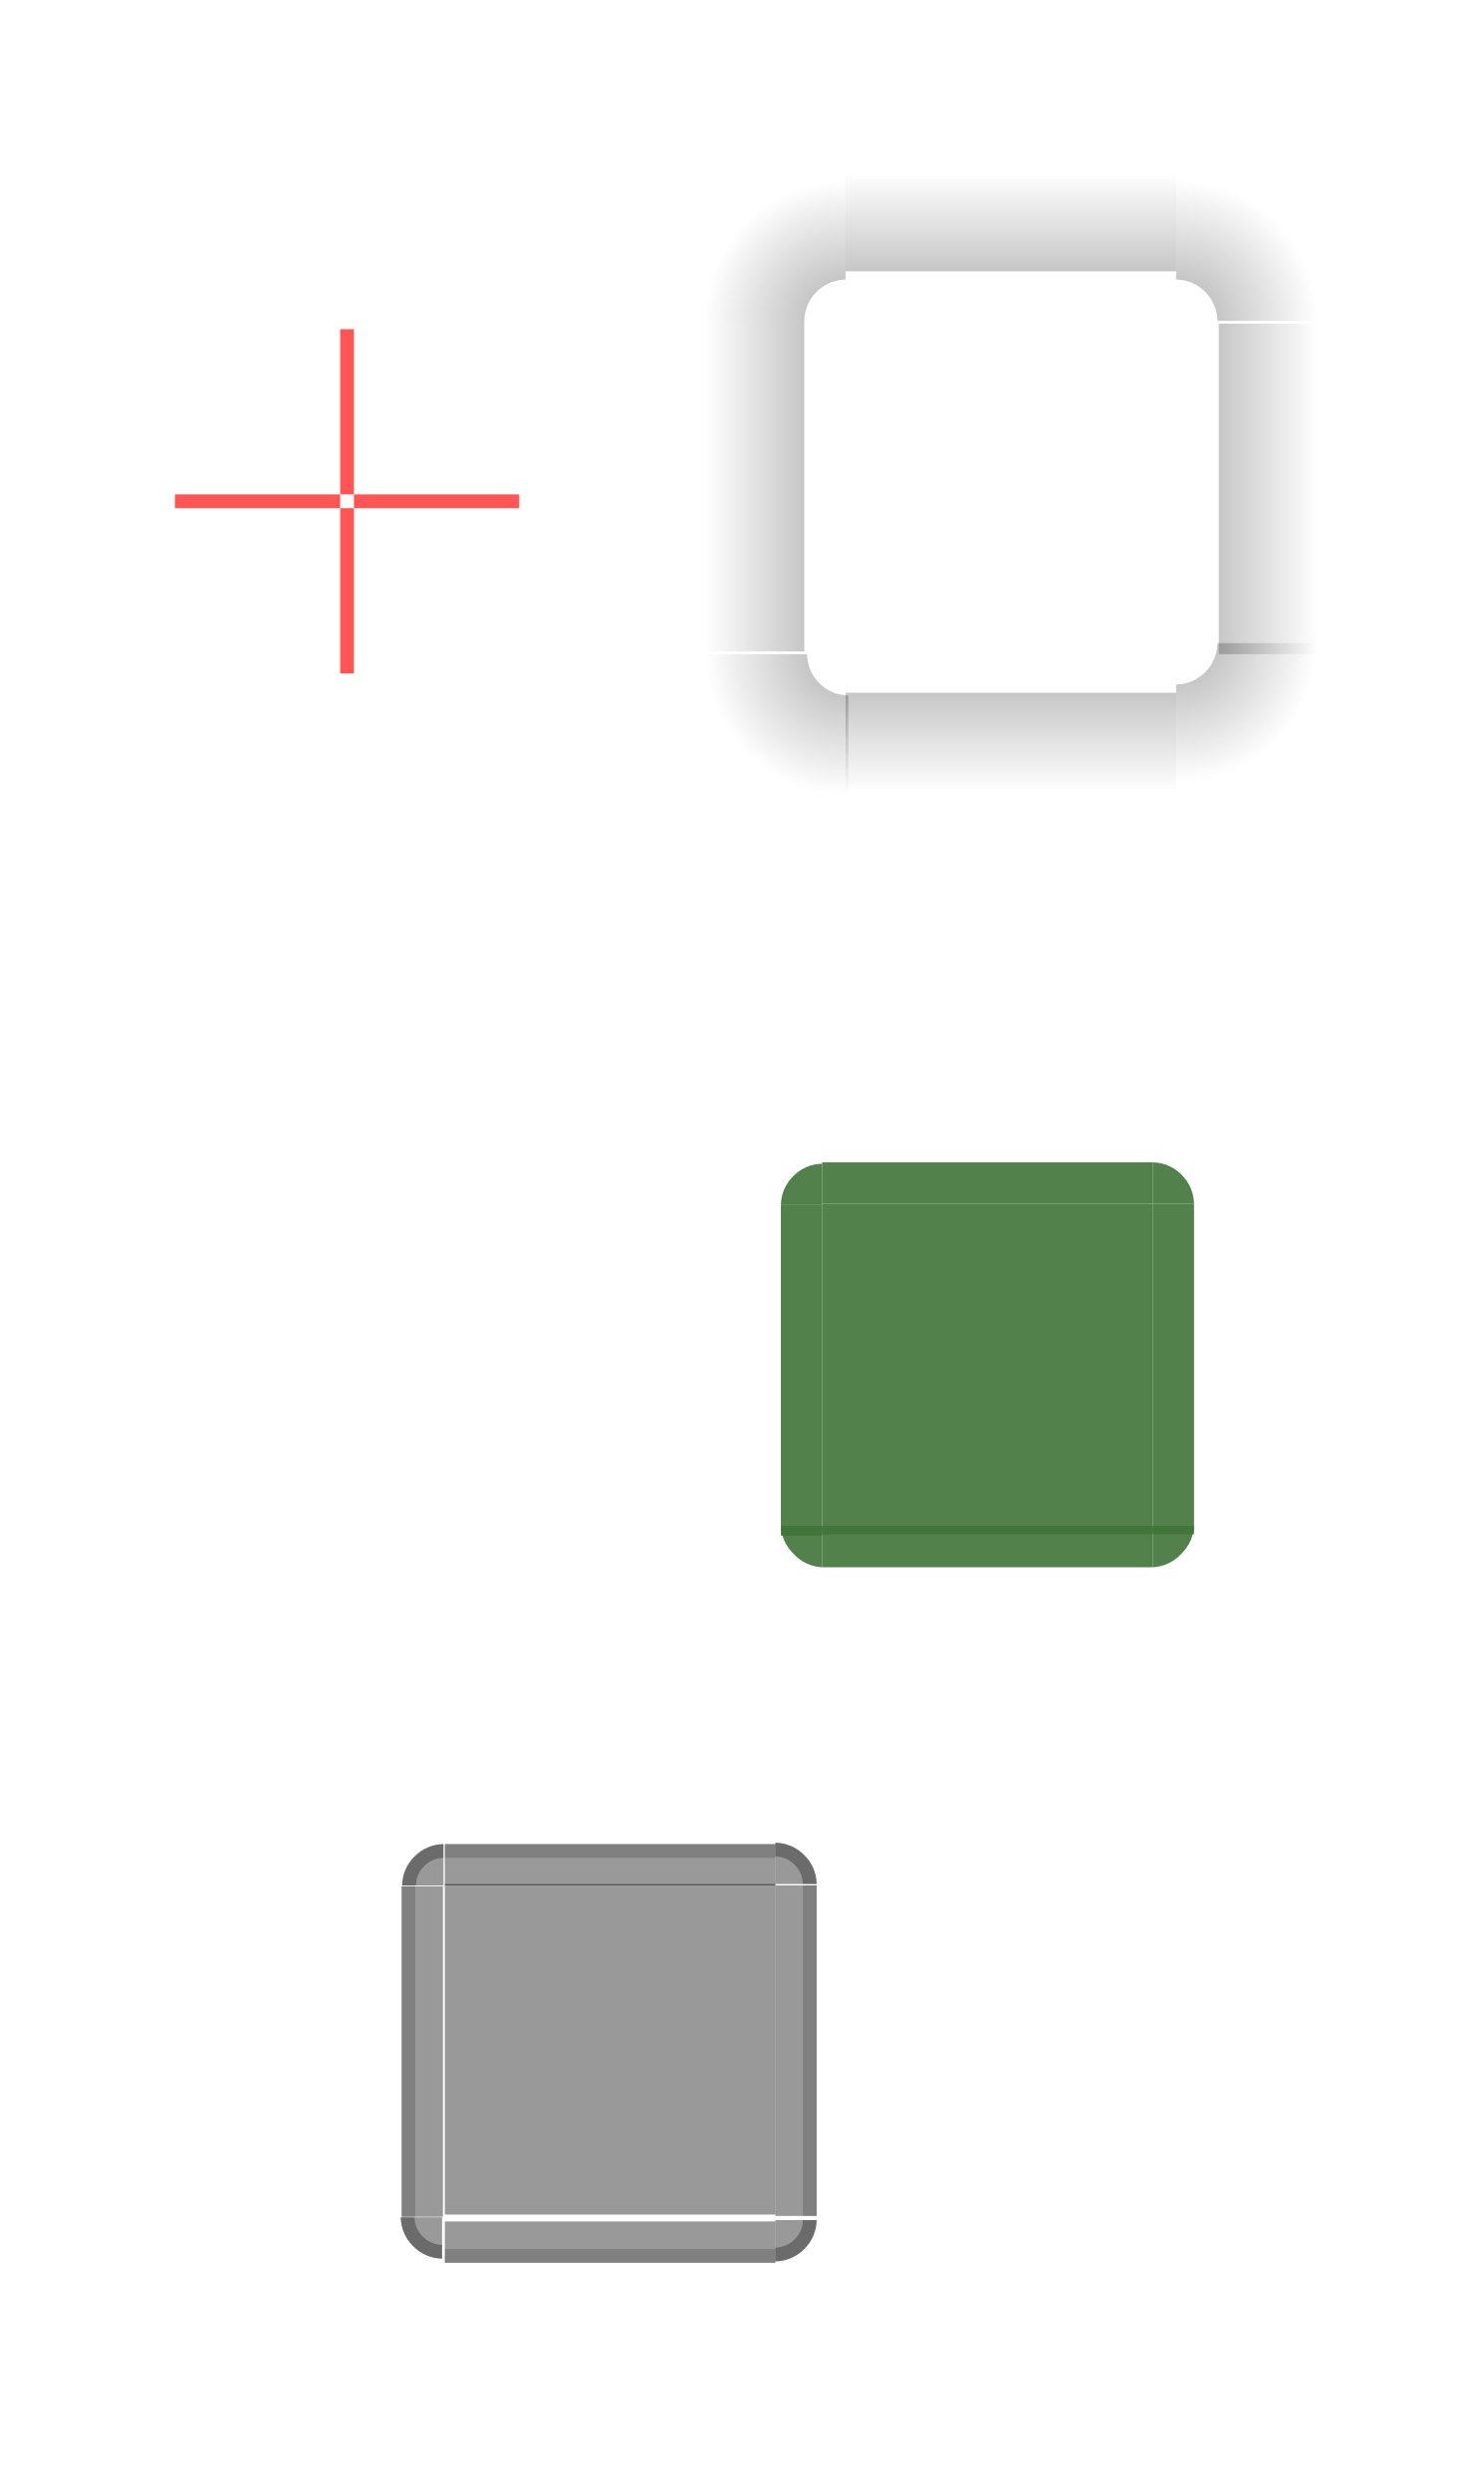
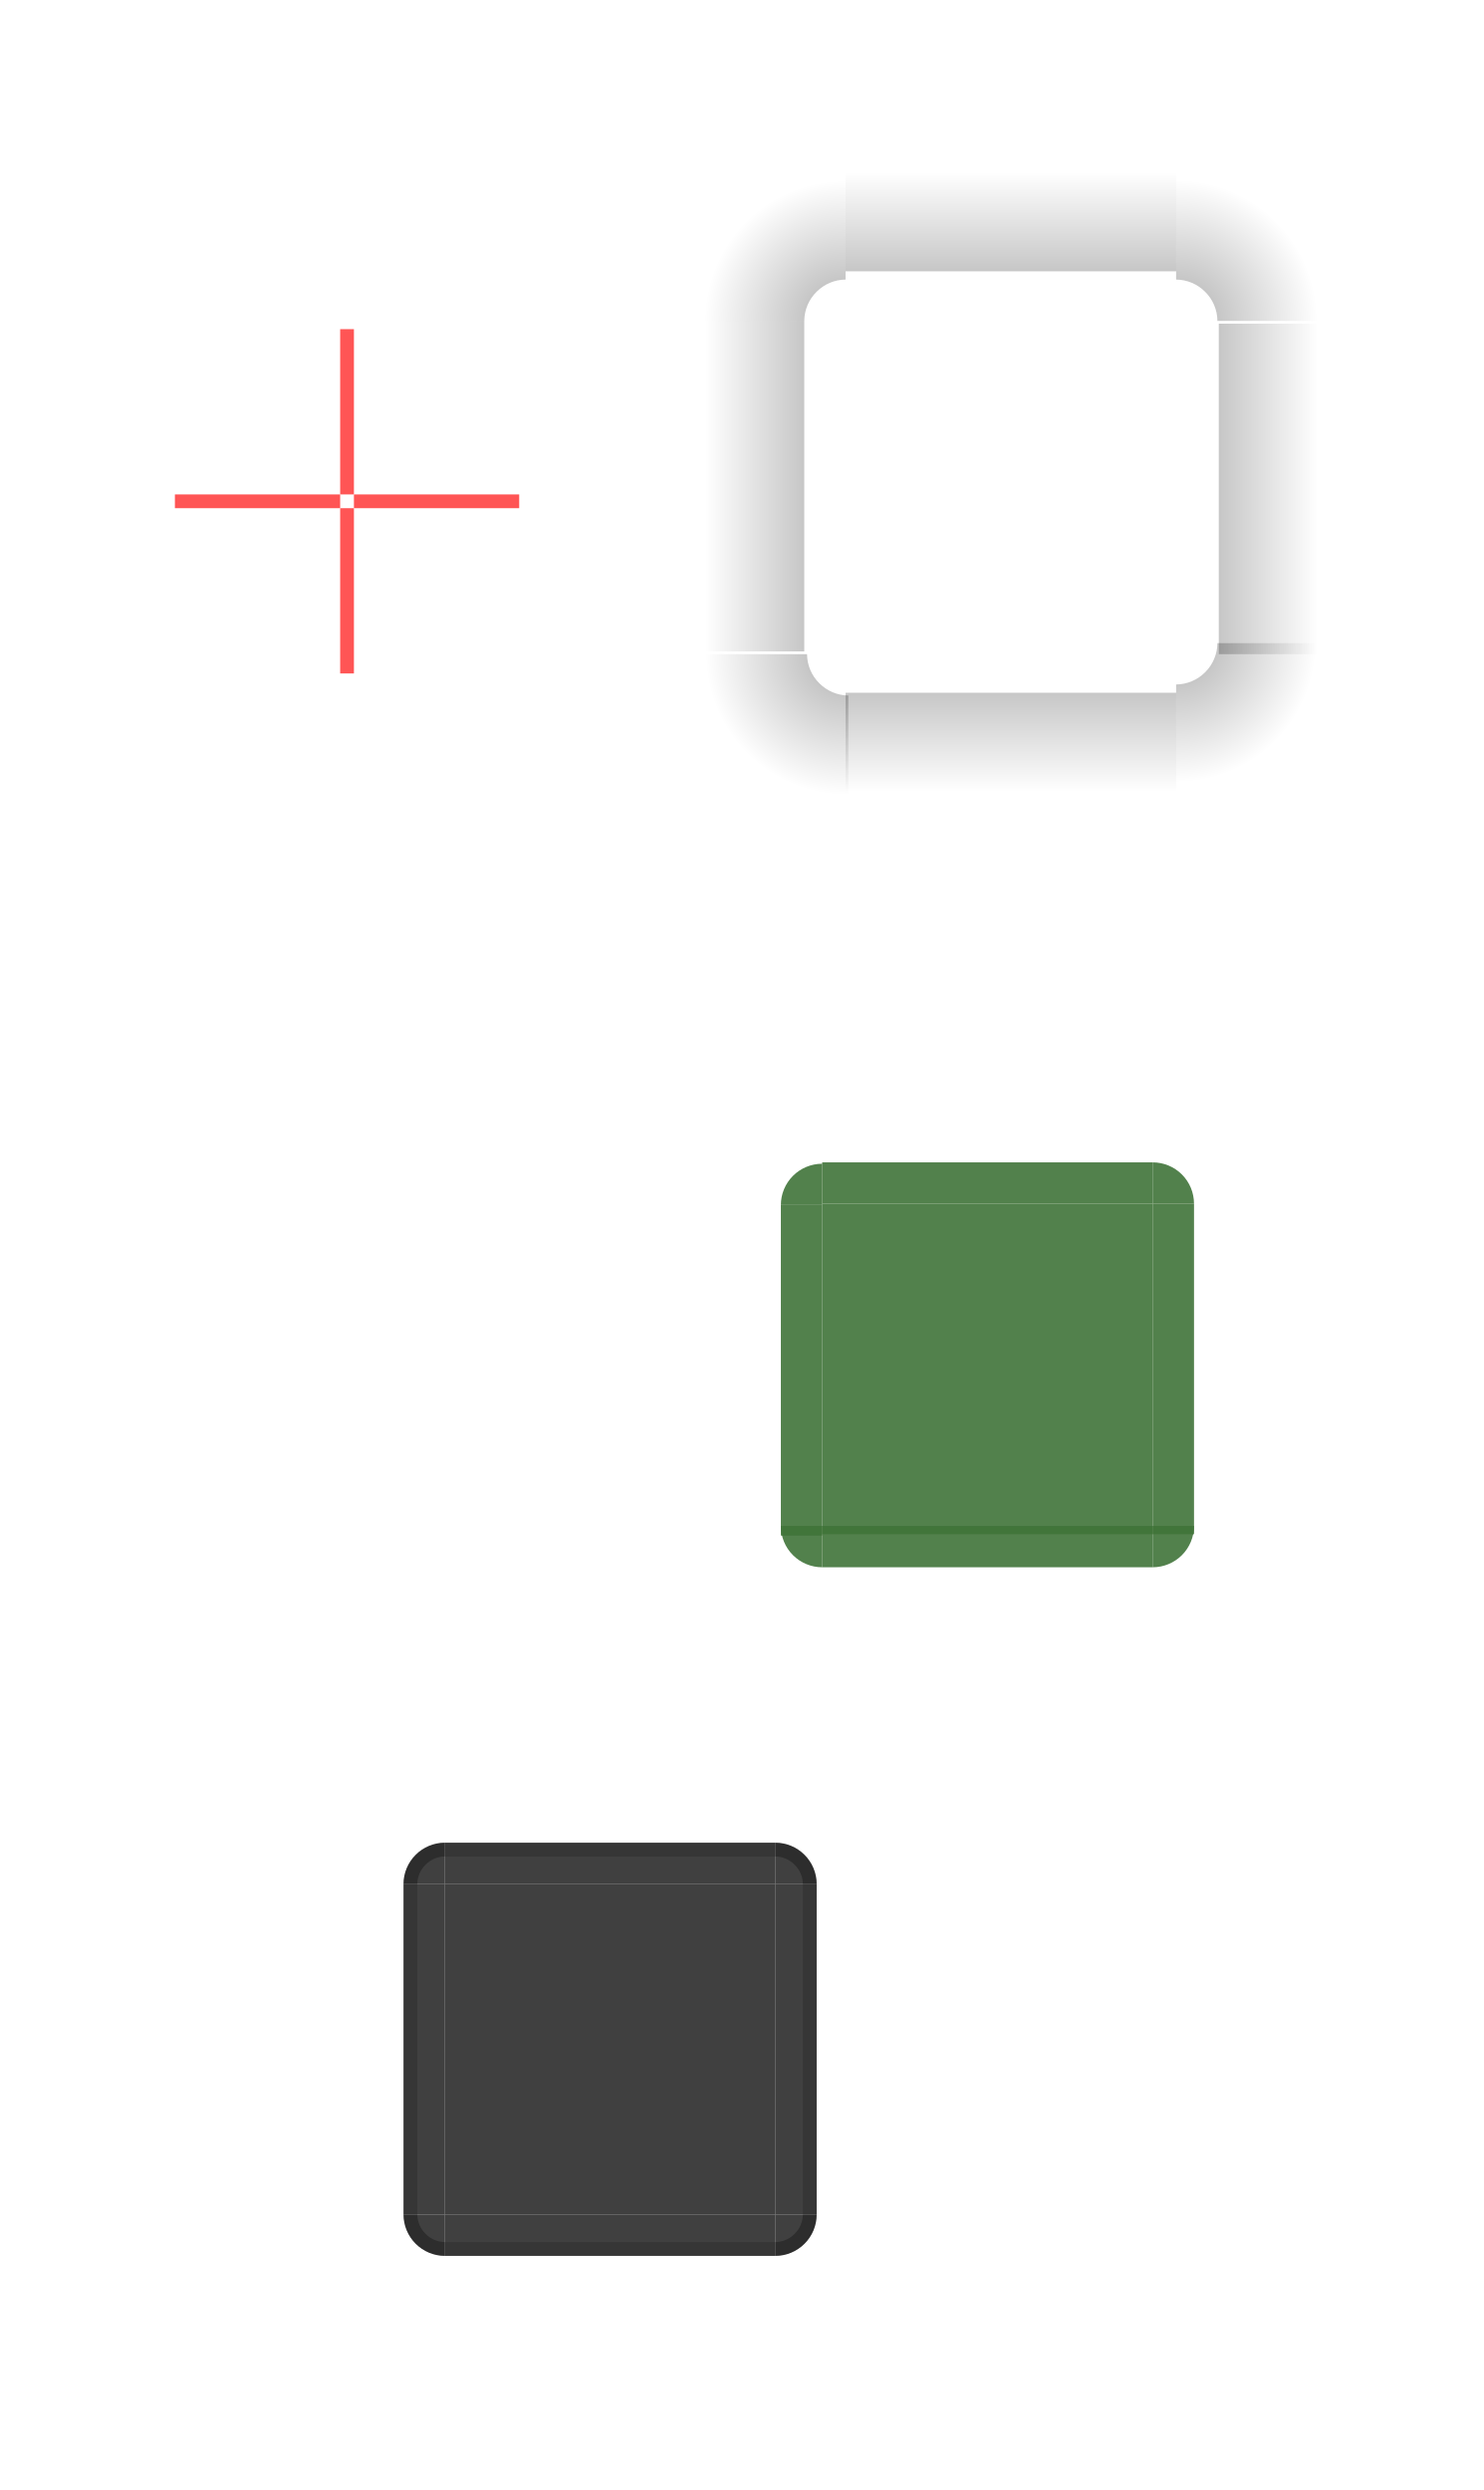
<svg xmlns="http://www.w3.org/2000/svg" xmlns:xlink="http://www.w3.org/1999/xlink" width="107.7" height="180.8" viewBox="0 0 107.7 180.8" version="1.1" id="svg8">
  <defs id="defs2">
    <style type="text/css" id="current-color-scheme">
          .ColorScheme-Text {
          }
          .ColorScheme-Background{
          }
          .ColorScheme-Highlight{
          }
          .ColorScheme-ViewText {
          }
          .ColorScheme-ViewBackground{
          }
          .ColorScheme-ViewHover {
          }
          .ColorScheme-ViewFocus{
          }
          .ColorScheme-ButtonText {
          }
          .ColorScheme-ButtonBackground{
          }
          .ColorScheme-ButtonHover {
          }
          .ColorScheme-ButtonFocus{
          }
      </style>
    <radialGradient r="7.5" fy="432.5" fx="-582.9" cy="432.5" cx="-582.9" gradientTransform="matrix(1.348,0,0,1.348,895.7,-567.5)" gradientUnits="userSpaceOnUse" id="radialGradient966" xlink:href="#ggg" />
    <linearGradient id="ggg">
      <stop id="stop968" offset="0" style="stop-color:#000000;stop-opacity:0.314" />
      <stop id="stop970" offset="1" style="stop-color:#000000;stop-opacity:0" />
    </linearGradient>
    <radialGradient r="7.5" fy="432.5" fx="-582.8" cy="432.5" cx="-582.8" gradientTransform="matrix(1.367,0,0,1.367,906.7,-575.7)" gradientUnits="userSpaceOnUse" id="radialGradient958" xlink:href="#ggg" />
    <radialGradient r="7.5" fy="432.7" fx="-583.1" cy="432.7" cx="-583.1" gradientTransform="matrix(1.354,0,0,1.354,899.5,-570.4)" gradientUnits="userSpaceOnUse" id="radialGradient950" xlink:href="#ggg" />
    <radialGradient gradientTransform="matrix(1.36,0,0,1.36,903.1,-573)" gradientUnits="userSpaceOnUse" r="7.5" fy="432.7" fx="-583.2" cy="432.7" cx="-583.2" id="radialGradient964" xlink:href="#ggg" />
    <linearGradient y2="423.5" x2="-501.5" y1="418.4" x1="-501.5" gradientTransform="matrix(1,0,0,2,-111.3,-356.7)" gradientUnits="userSpaceOnUse" id="linearGradient944" xlink:href="#ggg" />
    <linearGradient xlink:href="#ggg" id="linearGradient1800" gradientUnits="userSpaceOnUse" gradientTransform="matrix(1,0,0,2,-111.3,-356.7)" x1="-501.5" y1="418.4" x2="-501.5" y2="423.5" />
    <linearGradient xlink:href="#ggg" id="linearGradient1802" gradientUnits="userSpaceOnUse" gradientTransform="matrix(1,0,0,2,-111.3,-356.7)" x1="-501.5" y1="418.4" x2="-501.5" y2="423.5" />
    <linearGradient xlink:href="#ggg" id="linearGradient1804" gradientUnits="userSpaceOnUse" gradientTransform="matrix(1,0,0,2,-111.3,-356.7)" x1="-501.5" y1="418.4" x2="-501.5" y2="423.5" />
  </defs>
  <g transform="translate(210.3,-897.2)" id="layer1">
    <rect style="opacity:1;fill:none;fill-opacity:1;fill-rule:evenodd;stroke:none;stroke-width:1.9;stroke-linecap:round;stroke-linejoin:miter;stroke-miterlimit:4;stroke-dasharray:none;stroke-dashoffset:0;stroke-opacity:0.348;paint-order:normal" id="shadow-center" width="24" height="24" x="-148.9" y="920.5" />
    <rect y="933.1" x="-197.6" height="1" width="12" id="shadow-hint-left-margin" style="opacity:1;fill:#ff5555;fill-opacity:1;fill-rule:evenodd;stroke:none;stroke-width:1.9;stroke-linecap:round;stroke-linejoin:miter;stroke-miterlimit:4;stroke-dasharray:none;stroke-dashoffset:0;stroke-opacity:0.348;paint-order:normal" />
    <rect style="opacity:1;fill:#ff5555;fill-opacity:1;fill-rule:evenodd;stroke:none;stroke-width:1.9;stroke-linecap:round;stroke-linejoin:miter;stroke-miterlimit:4;stroke-dasharray:none;stroke-dashoffset:0;stroke-opacity:0.348;paint-order:normal" id="shadow-hint-right-margin" width="12" height="1" x="-184.6" y="933.1" />
    <rect y="921.1" x="-185.6" height="12" width="1" id="shadow-hint-top-margin" style="opacity:1;fill:#ff5555;fill-opacity:1;fill-rule:evenodd;stroke:none;stroke-width:1.9;stroke-linecap:round;stroke-linejoin:miter;stroke-miterlimit:4;stroke-dasharray:none;stroke-dashoffset:0;stroke-opacity:0.348;paint-order:normal" />
    <rect style="opacity:1;fill:#ff5555;fill-opacity:1;fill-rule:evenodd;stroke:none;stroke-width:1.9;stroke-linecap:round;stroke-linejoin:miter;stroke-miterlimit:4;stroke-dasharray:none;stroke-dashoffset:0;stroke-opacity:0.348;paint-order:normal" id="shadow-hint-bottom-margin" width="1" height="12" x="-185.6" y="934.1" />
    <g transform="translate(463.9,464.4)" id="shadow-bottom">
      <rect style="opacity:1;fill:none;fill-opacity:1;fill-rule:evenodd;stroke:none;stroke-width:1.9;stroke-linecap:round;stroke-linejoin:miter;stroke-miterlimit:4;stroke-dasharray:none;stroke-dashoffset:0;stroke-opacity:0.348;paint-order:normal" id="rect1019" width="24" height="3" x="-612.8" y="480.1" />
      <rect y="483.1" x="-612.8" height="12" width="24" id="rect1021" style="opacity:1;fill:url(#linearGradient1800);fill-opacity:1;fill-rule:evenodd;stroke:none;stroke-width:1.9;stroke-linecap:round;stroke-linejoin:miter;stroke-miterlimit:4;stroke-dasharray:none;stroke-dashoffset:0;stroke-opacity:0.348;paint-order:normal" />
    </g>
    <g id="shadow-top" transform="matrix(1,0,0,-1,463.9,1400)">
      <rect y="480.1" x="-612.8" height="3" width="24" id="rect916" style="opacity:1;fill:none;fill-opacity:1;fill-rule:evenodd;stroke:none;stroke-width:1.9;stroke-linecap:round;stroke-linejoin:miter;stroke-miterlimit:4;stroke-dasharray:none;stroke-dashoffset:0;stroke-opacity:0.348;paint-order:normal" />
      <rect style="opacity:1;fill:url(#linearGradient1802);fill-opacity:1;fill-rule:evenodd;stroke:none;stroke-width:1.9;stroke-linecap:round;stroke-linejoin:miter;stroke-miterlimit:4;stroke-dasharray:none;stroke-dashoffset:0;stroke-opacity:0.348;paint-order:normal" id="rect918" width="24" height="12" x="-612.8" y="483.1" />
    </g>
    <g id="shadow-right" transform="rotate(-90,-136.5,468.4)">
      <rect y="480.1" x="-612.8" height="3" width="24" id="rect926" style="opacity:1;fill:none;fill-opacity:1;fill-rule:evenodd;stroke:none;stroke-width:1.9;stroke-linecap:round;stroke-linejoin:miter;stroke-miterlimit:4;stroke-dasharray:none;stroke-dashoffset:0;stroke-opacity:0.348;paint-order:normal" />
      <rect style="opacity:1;fill:url(#linearGradient1804);fill-opacity:1;fill-rule:evenodd;stroke:none;stroke-width:1.9;stroke-linecap:round;stroke-linejoin:miter;stroke-miterlimit:4;stroke-dasharray:none;stroke-dashoffset:0;stroke-opacity:0.348;paint-order:normal" id="rect928" width="24" height="12" x="-612.8" y="483.1" />
    </g>
    <g transform="matrix(0,-1,-1,0,331.2,331.7)" id="shadow-left">
      <rect style="opacity:1;fill:none;fill-opacity:1;fill-rule:evenodd;stroke:none;stroke-width:1.9;stroke-linecap:round;stroke-linejoin:miter;stroke-miterlimit:4;stroke-dasharray:none;stroke-dashoffset:0;stroke-opacity:0.348;paint-order:normal" id="rect936" width="24" height="3" x="-612.8" y="480.1" />
      <rect y="483.1" x="-612.8" height="12" width="24" id="rect938" style="opacity:1;fill:url(#linearGradient944);fill-opacity:1;fill-rule:evenodd;stroke:none;stroke-width:1.9;stroke-linecap:round;stroke-linejoin:miter;stroke-miterlimit:4;stroke-dasharray:none;stroke-dashoffset:0;stroke-opacity:0.348;paint-order:normal" />
    </g>
    <g transform="translate(448.6,490.4)" id="shadow-topright">
      <path style="opacity:1;fill:url(#radialGradient964);fill-opacity:1;fill-rule:evenodd;stroke:none;stroke-width:1.9;stroke-linecap:round;stroke-linejoin:miter;stroke-miterlimit:4;stroke-dasharray:none;stroke-dashoffset:0;stroke-opacity:0.348;paint-order:normal" d="m 109.9,0.5 v 12 a 3,3 0 0 1 2.1,0.88 3,3 0 0 1 0.9,2.12 h 12 v -15 z" transform="translate(-683.4,414.6)" id="rect946" />
    </g>
    <g id="shadow-topleft" transform="matrix(-1,0,0,1,-722.4,490.4)">
      <path id="path944" transform="translate(-683.4,414.6)" d="m 109.9,0.5 v 12 a 3,3 0 0 1 2.1,0.88 3,3 0 0 1 0.9,2.12 h 12 v -15 z" style="opacity:1;fill:url(#radialGradient950);fill-opacity:1;fill-rule:evenodd;stroke:none;stroke-width:1.9;stroke-linecap:round;stroke-linejoin:miter;stroke-miterlimit:4;stroke-dasharray:none;stroke-dashoffset:0;stroke-opacity:0.348;paint-order:normal" />
    </g>
    <g id="shadow-bottomleft" transform="rotate(-180,-361.1,687.4)">
      <path id="path952" transform="translate(-683.4,414.6)" d="m 109.9,0.5 v 12 a 3,3 0 0 1 2.1,0.88 3,3 0 0 1 0.9,2.12 h 12 v -15 z" style="opacity:1;fill:url(#radialGradient958);fill-opacity:1;fill-rule:evenodd;stroke:none;stroke-width:1.9;stroke-linecap:round;stroke-linejoin:miter;stroke-miterlimit:4;stroke-dasharray:none;stroke-dashoffset:0;stroke-opacity:0.348;paint-order:normal" />
    </g>
    <g id="shadow-bottomright" transform="matrix(1,0,0,-1,448.6,1374)">
      <path id="path960" transform="translate(-683.4,414.6)" d="m 109.9,0.5 v 12 a 3,3 0 0 1 2.1,0.88 3,3 0 0 1 0.9,2.12 h 12 v -15 z" style="opacity:1;fill:url(#radialGradient966);fill-opacity:1;fill-rule:evenodd;stroke:none;stroke-width:1.9;stroke-linecap:round;stroke-linejoin:miter;stroke-miterlimit:4;stroke-dasharray:none;stroke-dashoffset:0;stroke-opacity:0.348;paint-order:normal" />
    </g>
    <rect y="984.6" x="-150.6" height="24" width="24" id="mask-center" class="ColorScheme-Background" style="opacity:0.9;fill:#3f7338;fill-opacity:1;fill-rule:evenodd;stroke:none;stroke-width:1.9;stroke-linecap:round;stroke-linejoin:miter;stroke-miterlimit:4;stroke-dasharray:none;stroke-dashoffset:0;stroke-opacity:0.348;paint-order:normal" />
    <rect y="981.6" x="-150.6" height="3" width="24" class="ColorScheme-Background" id="mask-top" style="opacity:0.9;fill:#3f7338;fill-opacity:1;fill-rule:evenodd;stroke:none;stroke-width:1.9;stroke-linecap:round;stroke-linejoin:miter;stroke-miterlimit:4;stroke-dasharray:none;stroke-dashoffset:0;stroke-opacity:0.348;paint-order:normal" />
    <rect transform="rotate(90)" style="opacity:0.9;fill:#3f7338;fill-opacity:1;fill-rule:evenodd;stroke:none;stroke-width:1.9;stroke-linecap:round;stroke-linejoin:miter;stroke-miterlimit:4;stroke-dasharray:none;stroke-dashoffset:0;stroke-opacity:0.348;paint-order:normal" class="ColorScheme-Background" id="mask-left" width="24" height="3" x="984.7" y="150.6" />
    <rect transform="rotate(90)" style="opacity:0.9;fill:#3f7338;fill-opacity:1;fill-rule:evenodd;stroke:none;stroke-width:1.9;stroke-linecap:round;stroke-linejoin:miter;stroke-miterlimit:4;stroke-dasharray:none;stroke-dashoffset:0;stroke-opacity:0.348;paint-order:normal" class="ColorScheme-Background" id="mask-right" width="24" height="3" x="984.6" y="123.6" />
    <rect style="opacity:0.9;fill:#3f7338;fill-opacity:1;fill-rule:evenodd;stroke:none;stroke-width:1.9;stroke-linecap:round;stroke-linejoin:miter;stroke-miterlimit:4;stroke-dasharray:none;stroke-dashoffset:0;stroke-opacity:0.348;paint-order:normal" class="ColorScheme-Background" id="mask-bottom" width="24" height="3" x="-150.6" y="1008" />
-     <path style="opacity:0.9;fill:#3f7338;fill-opacity:1;fill-rule:evenodd;stroke:none;stroke-width:1.9;stroke-linecap:round;stroke-linejoin:miter;stroke-miterlimit:4;stroke-dasharray:none;stroke-dashoffset:0;stroke-opacity:0.348;paint-order:normal" class="ColorScheme-Background" id="mask-bottomright" d="m -123.6,1008 a 2.999,3 0 0 1 -0.9,2 2.999,3 0 0 1 -2.1,1 l 0,-3 z" />
-     <path d="m 153.6,1008 a 2.999,3 0 0 1 -0.9,2 2.999,3 0 0 1 -2.1,1 l 0,-3 z" id="mask-bottomleft" class="ColorScheme-Background" style="opacity:0.9;fill:#3f7338;fill-opacity:1;fill-rule:evenodd;stroke:none;stroke-width:1.9;stroke-linecap:round;stroke-linejoin:miter;stroke-miterlimit:4;stroke-dasharray:none;stroke-dashoffset:0;stroke-opacity:0.348;paint-order:normal" transform="scale(-1,1)" />
-     <path d="m -123.6,-984.6 a 2.999,3 0 0 1 -0.9,2.1 2.999,3 0 0 1 -2.1,0.9 l 0,-3 z" id="mask-topright" class="ColorScheme-Background" style="opacity:0.9;fill:#3f7338;fill-opacity:1;fill-rule:evenodd;stroke:none;stroke-width:1.9;stroke-linecap:round;stroke-linejoin:miter;stroke-miterlimit:4;stroke-dasharray:none;stroke-dashoffset:0;stroke-opacity:0.348;paint-order:normal" transform="scale(1,-1)" />
-     <path transform="scale(-1)" style="opacity:0.9;fill:#3f7338;fill-opacity:1;fill-rule:evenodd;stroke:none;stroke-width:1.9;stroke-linecap:round;stroke-linejoin:miter;stroke-miterlimit:4;stroke-dasharray:none;stroke-dashoffset:0;stroke-opacity:0.348;paint-order:normal" class="ColorScheme-Background" id="mask-topleft" d="m 153.6,-984.7 a 2.999,3 0 0 1 -0.9,2.1 2.999,3 0 0 1 -2.1,0.9 l 0,-3 z" />
-     <rect style="opacity:0.4;fill:currentColor;fill-opacity:1;fill-rule:evenodd;stroke:none;stroke-width:1.9;stroke-linecap:round;stroke-linejoin:miter;stroke-miterlimit:4;stroke-dasharray:none;stroke-dashoffset:0;stroke-opacity:0.348;paint-order:normal" class="ColorScheme-Background" id="center" width="24" height="24" x="-178" y="1034" />
-     <g id="top" transform="translate(276.6,589.6)">
-       <rect y="441.5" x="-454.6" height="3" width="24" class="ColorScheme-Background" id="rect943" style="opacity:0.4;fill:currentColor;fill-opacity:1;fill-rule:evenodd;stroke:none;stroke-width:1.9;stroke-linecap:round;stroke-linejoin:miter;stroke-miterlimit:4;stroke-dasharray:none;stroke-dashoffset:0;stroke-opacity:0.348;paint-order:normal" />
+     <path style="opacity:0.9;fill:#3f7338;fill-opacity:1;fill-rule:evenodd;stroke:none;stroke-width:1.9;stroke-linecap:round;stroke-linejoin:miter;stroke-miterlimit:4;stroke-dasharray:none;stroke-dashoffset:0;stroke-opacity:0.348;paint-order:normal" class="ColorScheme-Background" id="mask-bottomright" d="m -123.601,1008 a 2.999,3 0 0 1 -0.879,2.122 2.999,3 0 0 1 -2.121,0.878 l 6.1e-4,-3 z" />
+     <path d="m 153.599,1008 a 2.999,3 0 0 1 -0.879,2.122 2.999,3 0 0 1 -2.121,0.878 l 6.1e-4,-3 z" id="mask-bottomleft" class="ColorScheme-Background" style="opacity:0.9;fill:#3f7338;fill-opacity:1;fill-rule:evenodd;stroke:none;stroke-width:1.9;stroke-linecap:round;stroke-linejoin:miter;stroke-miterlimit:4;stroke-dasharray:none;stroke-dashoffset:0;stroke-opacity:0.348;paint-order:normal" transform="scale(-1,1)" />
+     <path d="m -123.601,-984.6 a 2.999,3 0 0 1 -0.879,2.122 2.999,3 0 0 1 -2.121,0.878 l 6.1e-4,-3 z" id="mask-topright" class="ColorScheme-Background" style="opacity:0.9;fill:#3f7338;fill-opacity:1;fill-rule:evenodd;stroke:none;stroke-width:1.9;stroke-linecap:round;stroke-linejoin:miter;stroke-miterlimit:4;stroke-dasharray:none;stroke-dashoffset:0;stroke-opacity:0.348;paint-order:normal" transform="scale(1,-1)" />
+     <path transform="scale(-1)" style="opacity:0.9;fill:#3f7338;fill-opacity:1;fill-rule:evenodd;stroke:none;stroke-width:1.9;stroke-linecap:round;stroke-linejoin:miter;stroke-miterlimit:4;stroke-dasharray:none;stroke-dashoffset:0;stroke-opacity:0.348;paint-order:normal" class="ColorScheme-Background" id="mask-topleft" d="m 153.599,-984.7 a 2.999,3 0 0 1 -0.879,2.122 2.999,3 0 0 1 -2.121,0.878 l 6.1e-4,-3 z" />
+     <rect style="opacity:0.75;fill:currentColor;fill-opacity:1;fill-rule:evenodd;stroke:none;stroke-width:1.9;stroke-linecap:round;stroke-linejoin:miter;stroke-miterlimit:4;stroke-dasharray:none;stroke-dashoffset:0;stroke-opacity:0.348;paint-order:normal" class="ColorScheme-Background" id="center" width="24" height="24" x="-178" y="1034" />
+     <g id="top" transform="translate(276.6,589.5)">
+       <rect y="441.5" x="-454.6" height="3" width="24" class="ColorScheme-Background" id="rect943" style="opacity:0.75;fill:currentColor;fill-opacity:1;fill-rule:evenodd;stroke:none;stroke-width:1.9;stroke-linecap:round;stroke-linejoin:miter;stroke-miterlimit:4;stroke-dasharray:none;stroke-dashoffset:0;stroke-opacity:0.348;paint-order:normal" />
      <rect style="opacity:0.4;fill:currentColor;fill-opacity:0.4;fill-rule:evenodd;stroke:none;stroke-width:1.097;stroke-linecap:round;stroke-linejoin:miter;stroke-miterlimit:4;stroke-dasharray:none;stroke-dashoffset:0;stroke-opacity:0.348;paint-order:normal" id="HLL" class="ColorScheme-ViewHover" width="24" height="1" x="-454.6" y="441.5" />
    </g>
-     <g transform="matrix(1,0,0,-1,276.6,1503)" id="bottom">
-       <rect style="opacity:0.4;fill:currentColor;fill-opacity:1;fill-rule:evenodd;stroke:none;stroke-width:1.9;stroke-linecap:round;stroke-linejoin:miter;stroke-miterlimit:4;stroke-dasharray:none;stroke-dashoffset:0;stroke-opacity:0.348;paint-order:normal" id="rect941" class="ColorScheme-Background" width="24" height="3" x="-454.6" y="441.5" />
+     <g transform="matrix(1,0,0,-1,276.6,1502.5)" id="bottom">
+       <rect style="opacity:0.75;fill:currentColor;fill-opacity:1;fill-rule:evenodd;stroke:none;stroke-width:1.9;stroke-linecap:round;stroke-linejoin:miter;stroke-miterlimit:4;stroke-dasharray:none;stroke-dashoffset:0;stroke-opacity:0.348;paint-order:normal" id="rect941" class="ColorScheme-Background" width="24" height="3" x="-454.6" y="441.5" />
      <rect y="441.5" x="-454.6" height="1" width="24" class="ColorScheme-ViewHover" id="rect944" style="opacity:0.4;fill:currentColor;fill-opacity:0.4;fill-rule:evenodd;stroke:none;stroke-width:1.097;stroke-linecap:round;stroke-linejoin:miter;stroke-miterlimit:4;stroke-dasharray:none;stroke-dashoffset:0;stroke-opacity:0.348;paint-order:normal" />
    </g>
-     <g transform="rotate(90,-599.1,889.6)" id="right">
-       <rect style="opacity:0.4;fill:currentColor;fill-opacity:1;fill-rule:evenodd;stroke:none;stroke-width:1.9;stroke-linecap:round;stroke-linejoin:miter;stroke-miterlimit:4;stroke-dasharray:none;stroke-dashoffset:0;stroke-opacity:0.348;paint-order:normal" id="rect952" class="ColorScheme-Background" width="24" height="3" x="-454.6" y="441.5" />
+     <g transform="rotate(90,-599.05,889.55)" id="right">
+       <rect style="opacity:0.75;fill:currentColor;fill-opacity:1;fill-rule:evenodd;stroke:none;stroke-width:1.9;stroke-linecap:round;stroke-linejoin:miter;stroke-miterlimit:4;stroke-dasharray:none;stroke-dashoffset:0;stroke-opacity:0.348;paint-order:normal" id="rect952" class="ColorScheme-Background" width="24" height="3" x="-454.6" y="441.5" />
      <rect y="441.5" x="-454.6" height="1" width="24" class="ColorScheme-ViewHover" id="rect954" style="opacity:0.4;fill:currentColor;fill-opacity:0.4;fill-rule:evenodd;stroke:none;stroke-width:1.097;stroke-linecap:round;stroke-linejoin:miter;stroke-miterlimit:4;stroke-dasharray:none;stroke-dashoffset:0;stroke-opacity:0.348;paint-order:normal" />
    </g>
-     <g transform="rotate(-90,-9.538,613.1)" id="left">
-       <rect style="opacity:0.4;fill:currentColor;fill-opacity:1;fill-rule:evenodd;stroke:none;stroke-width:1.9;stroke-linecap:round;stroke-linejoin:miter;stroke-miterlimit:4;stroke-dasharray:none;stroke-dashoffset:0;stroke-opacity:0.348;paint-order:normal" id="rect962" class="ColorScheme-Background" width="24" height="3" x="-454.6" y="441.5" />
+     <g transform="rotate(-90,-9.550003,612.95)" id="left">
+       <rect style="opacity:0.75;fill:currentColor;fill-opacity:1;fill-rule:evenodd;stroke:none;stroke-width:1.9;stroke-linecap:round;stroke-linejoin:miter;stroke-miterlimit:4;stroke-dasharray:none;stroke-dashoffset:0;stroke-opacity:0.348;paint-order:normal" id="rect962" class="ColorScheme-Background" width="24" height="3" x="-454.6" y="441.5" />
      <rect y="441.5" x="-454.6" height="1" width="24" class="ColorScheme-ViewHover" id="rect964" style="opacity:0.4;fill:currentColor;fill-opacity:0.4;fill-rule:evenodd;stroke:none;stroke-width:1.097;stroke-linecap:round;stroke-linejoin:miter;stroke-miterlimit:4;stroke-dasharray:none;stroke-dashoffset:0;stroke-opacity:0.348;paint-order:normal" />
    </g>
-     <g id="topright" transform="translate(274.8,582.4)">
-       <path transform="scale(1,-1)" style="opacity:0.4;fill:currentColor;fill-opacity:1;fill-rule:evenodd;stroke:none;stroke-width:1.9;stroke-linecap:round;stroke-linejoin:miter;stroke-miterlimit:4;stroke-dasharray:none;stroke-dashoffset:0;stroke-opacity:0.348;paint-order:normal" class="ColorScheme-Background" id="path938" d="m -425.8,-451.6 a 2.999,3 0 0 1 -0.9,2.1 2.999,3 0 0 1 -2.1,0.9 l 0,-3 z" />
+     <g id="topright" transform="translate(274.8006,582.4)">
+       <path transform="scale(1,-1)" style="opacity:0.75;fill:currentColor;fill-opacity:1;fill-rule:evenodd;stroke:none;stroke-width:1.9;stroke-linecap:round;stroke-linejoin:miter;stroke-miterlimit:4;stroke-dasharray:none;stroke-dashoffset:0;stroke-opacity:0.348;paint-order:normal" class="ColorScheme-Background" id="path938" d="m -425.801,-451.6 a 2.999,3 0 0 1 -0.879,2.122 2.999,3 0 0 1 -2.121,0.878 l 6.1e-4,-3 z" />
      <path id="QQA" d="m -428.8,448.6 v 1 a 2,2 0 0 1 1.4,0.6 2,2 0 0 1 0.6,1.4 h 1 a 2.999,3 0 0 0 -0.9,-2.1 2.999,3 0 0 0 -2.1,-0.9 z" class="ColorScheme-ViewHover" style="opacity:0.3;fill:currentColor;fill-opacity:1;fill-rule:evenodd;stroke:none;stroke-width:1.9;stroke-linecap:round;stroke-linejoin:miter;stroke-miterlimit:4;stroke-dasharray:none;stroke-dashoffset:0;stroke-opacity:0.348;paint-order:normal" />
    </g>
-     <g transform="matrix(-1,0,0,1,-606.9,582.5)" id="topleft">
-       <path d="m -425.8,-451.6 a 2.999,3 0 0 1 -0.9,2.1 2.999,3 0 0 1 -2.1,0.9 l 0,-3 z" id="path947" class="ColorScheme-Background" style="opacity:0.4;fill:currentColor;fill-opacity:1;fill-rule:evenodd;stroke:none;stroke-width:1.9;stroke-linecap:round;stroke-linejoin:miter;stroke-miterlimit:4;stroke-dasharray:none;stroke-dashoffset:0;stroke-opacity:0.348;paint-order:normal" transform="scale(1,-1)" />
+     <g transform="matrix(-1,0,0,1,-606.8006,582.4)" id="topleft">
+       <path d="m -425.801,-451.6 a 2.999,3 0 0 1 -0.879,2.122 2.999,3 0 0 1 -2.121,0.878 l 6.1e-4,-3 z" id="path947" class="ColorScheme-Background" style="opacity:0.75;fill:currentColor;fill-opacity:1;fill-rule:evenodd;stroke:none;stroke-width:1.9;stroke-linecap:round;stroke-linejoin:miter;stroke-miterlimit:4;stroke-dasharray:none;stroke-dashoffset:0;stroke-opacity:0.348;paint-order:normal" transform="scale(1,-1)" />
      <path style="opacity:0.3;fill:currentColor;fill-opacity:1;fill-rule:evenodd;stroke:none;stroke-width:1.9;stroke-linecap:round;stroke-linejoin:miter;stroke-miterlimit:4;stroke-dasharray:none;stroke-dashoffset:0;stroke-opacity:0.348;paint-order:normal" class="ColorScheme-ViewHover" d="m -428.8,448.6 v 1 a 2,2 0 0 1 1.4,0.6 2,2 0 0 1 0.6,1.4 h 1 a 2.999,3 0 0 0 -0.9,-2.1 2.999,3 0 0 0 -2.1,-0.9 z" id="path949" />
    </g>
-     <g transform="matrix(1,0,0,-1,274.8,1510)" id="bottomright">
-       <path d="m -425.8,-451.6 a 2.999,3 0 0 1 -0.9,2.1 2.999,3 0 0 1 -2.1,0.9 l 0,-3 z" id="path958" class="ColorScheme-Background" style="opacity:0.4;fill:currentColor;fill-opacity:1;fill-rule:evenodd;stroke:none;stroke-width:1.9;stroke-linecap:round;stroke-linejoin:miter;stroke-miterlimit:4;stroke-dasharray:none;stroke-dashoffset:0;stroke-opacity:0.348;paint-order:normal" transform="scale(1,-1)" />
+     <g transform="matrix(1,0,0,-1,274.8006,1509.6)" id="bottomright">
+       <path d="m -425.801,-451.6 a 2.999,3 0 0 1 -0.879,2.122 2.999,3 0 0 1 -2.121,0.878 l 6.1e-4,-3 z" id="path958" class="ColorScheme-Background" style="opacity:0.75;fill:currentColor;fill-opacity:1;fill-rule:evenodd;stroke:none;stroke-width:1.9;stroke-linecap:round;stroke-linejoin:miter;stroke-miterlimit:4;stroke-dasharray:none;stroke-dashoffset:0;stroke-opacity:0.348;paint-order:normal" transform="scale(1,-1)" />
      <path style="opacity:0.3;fill:currentColor;fill-opacity:1;fill-rule:evenodd;stroke:none;stroke-width:1.9;stroke-linecap:round;stroke-linejoin:miter;stroke-miterlimit:4;stroke-dasharray:none;stroke-dashoffset:0;stroke-opacity:0.348;paint-order:normal" class="ColorScheme-ViewHover" d="m -428.8,448.6 v 1 a 2,2 0 0 1 1.4,0.6 2,2 0 0 1 0.6,1.4 h 1 a 2.999,3 0 0 0 -0.9,-2.1 2.999,3 0 0 0 -2.1,-0.9 z" id="path961" />
    </g>
-     <g transform="rotate(-180,-303.5,754.9)" id="bottomleft">
-       <path d="m -425.8,-451.6 a 2.999,3 0 0 1 -0.9,2.1 2.999,3 0 0 1 -2.1,0.9 l 0,-3 z" id="path970" class="ColorScheme-Background" style="opacity:0.4;fill:currentColor;fill-opacity:1;fill-rule:evenodd;stroke:none;stroke-width:1.9;stroke-linecap:round;stroke-linejoin:miter;stroke-miterlimit:4;stroke-dasharray:none;stroke-dashoffset:0;stroke-opacity:0.348;paint-order:normal" transform="scale(1,-1)" />
+     <g transform="rotate(-180,-303.4,754.8)" id="bottomleft">
+       <path d="m -425.801,-451.6 a 2.999,3 0 0 1 -0.879,2.122 2.999,3 0 0 1 -2.121,0.878 l 6.1e-4,-3 z" id="path970" class="ColorScheme-Background" style="opacity:0.75;fill:currentColor;fill-opacity:1;fill-rule:evenodd;stroke:none;stroke-width:1.9;stroke-linecap:round;stroke-linejoin:miter;stroke-miterlimit:4;stroke-dasharray:none;stroke-dashoffset:0;stroke-opacity:0.348;paint-order:normal" transform="scale(1,-1)" />
      <path style="opacity:0.3;fill:currentColor;fill-opacity:1;fill-rule:evenodd;stroke:none;stroke-width:1.9;stroke-linecap:round;stroke-linejoin:miter;stroke-miterlimit:4;stroke-dasharray:none;stroke-dashoffset:0;stroke-opacity:0.348;paint-order:normal" class="ColorScheme-ViewHover" d="m -428.8,448.6 v 1 a 2,2 0 0 1 1.4,0.6 2,2 0 0 1 0.6,1.4 h 1 a 2.999,3 0 0 0 -0.9,-2.1 2.999,3 0 0 0 -2.1,-0.9 z" id="path972" />
    </g>
  </g>
</svg>
